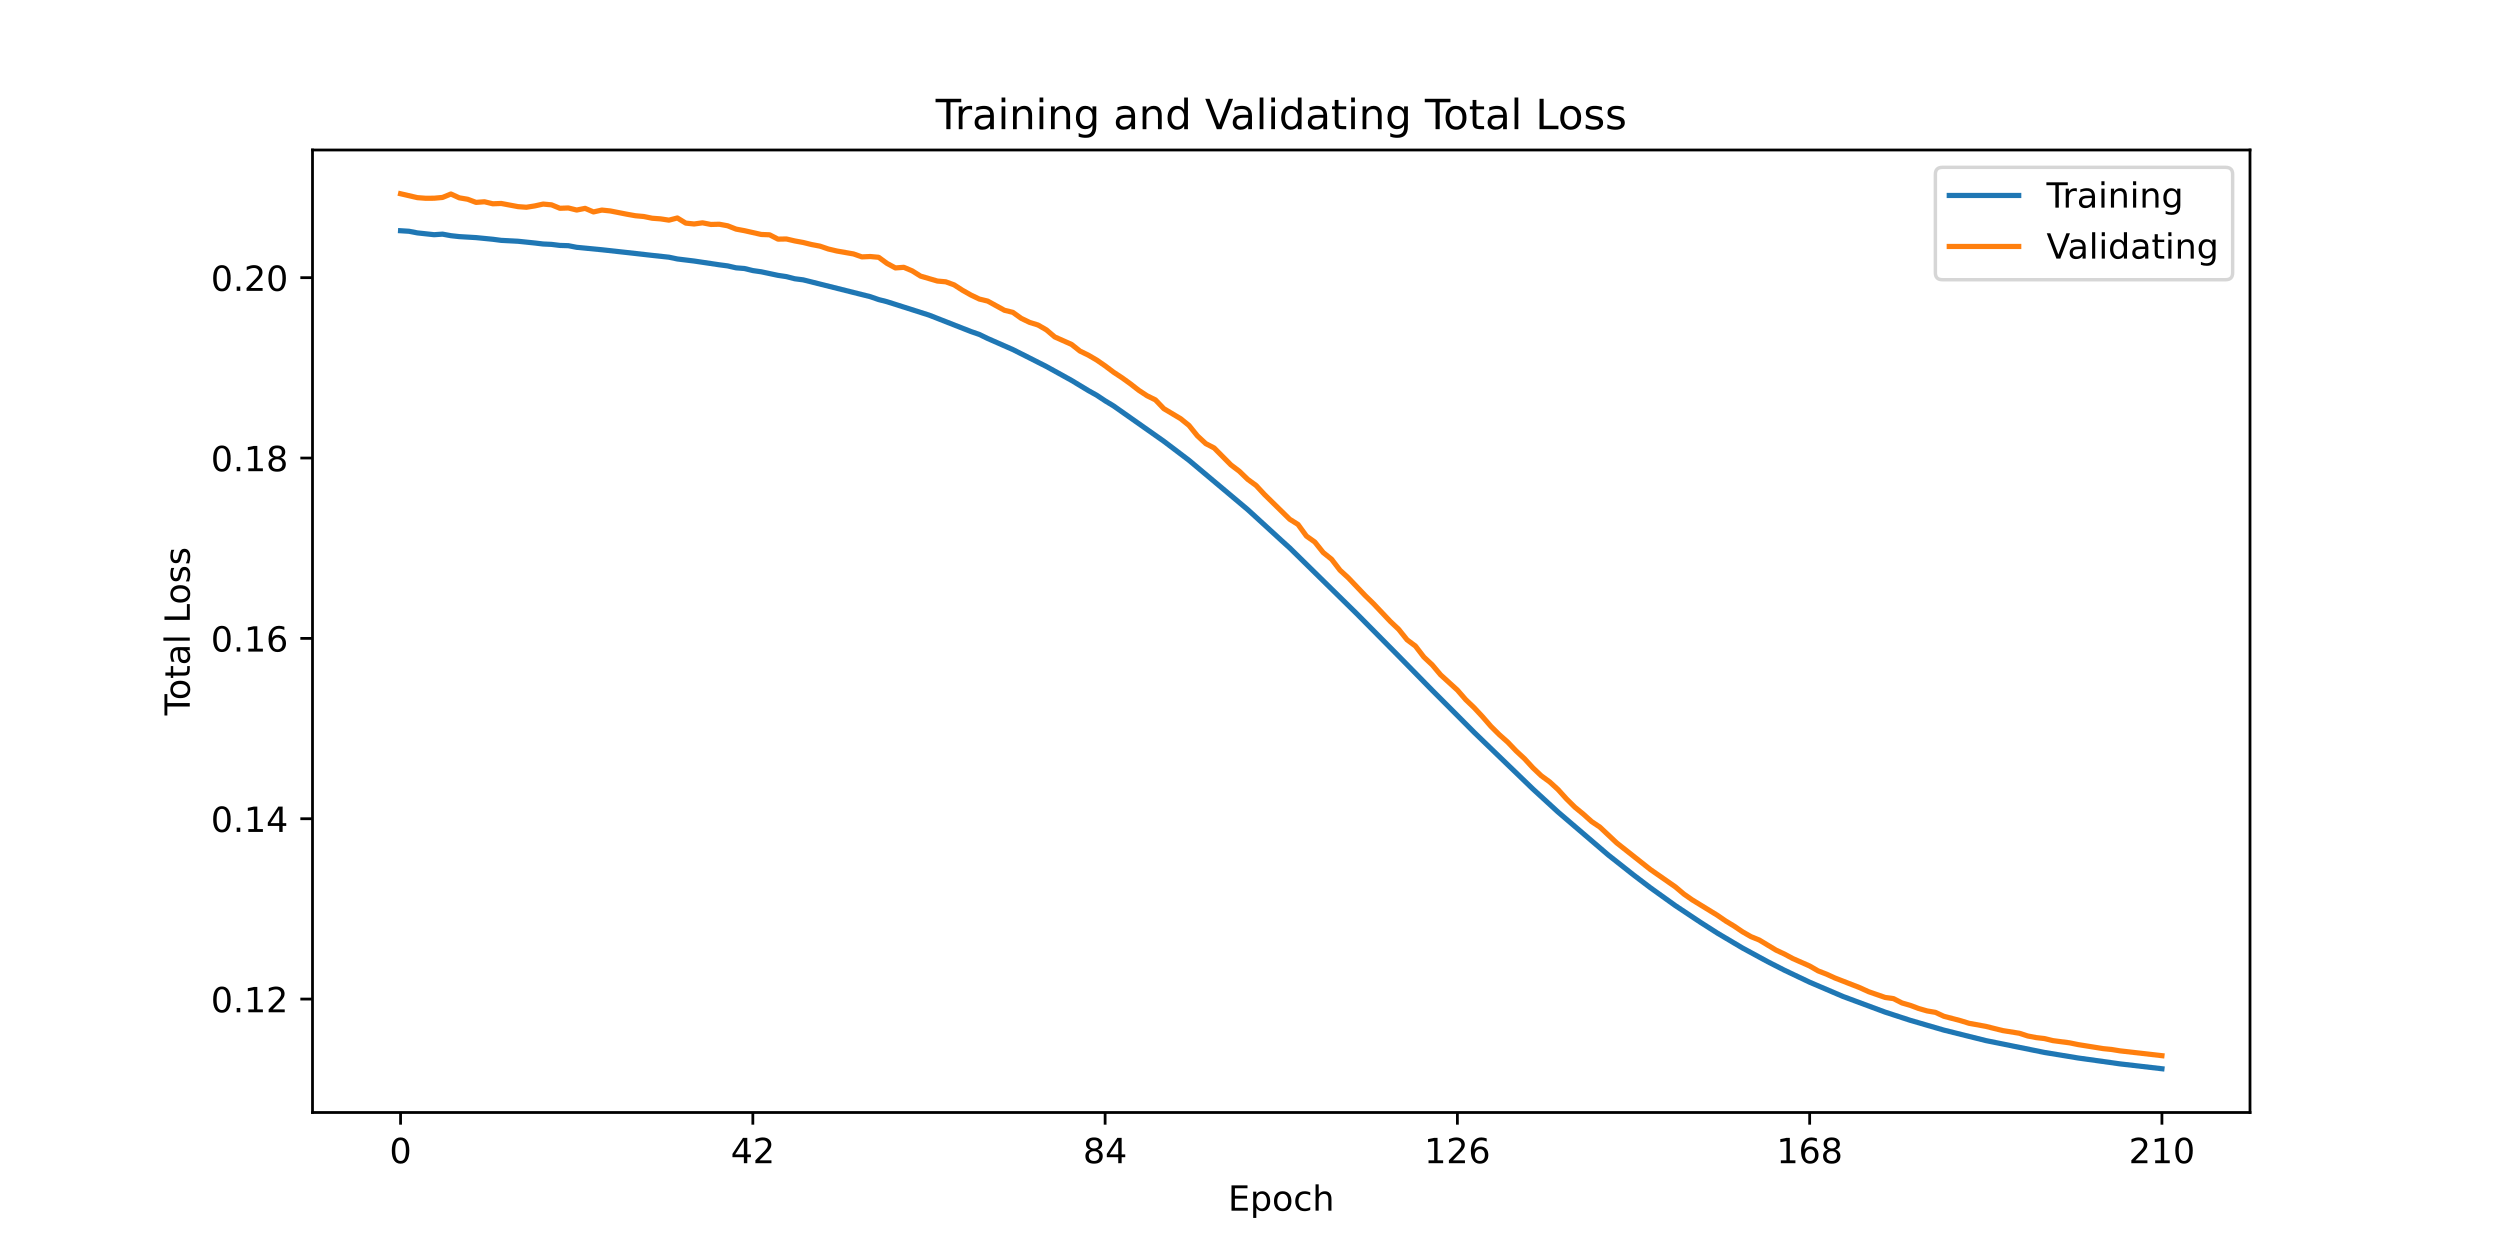
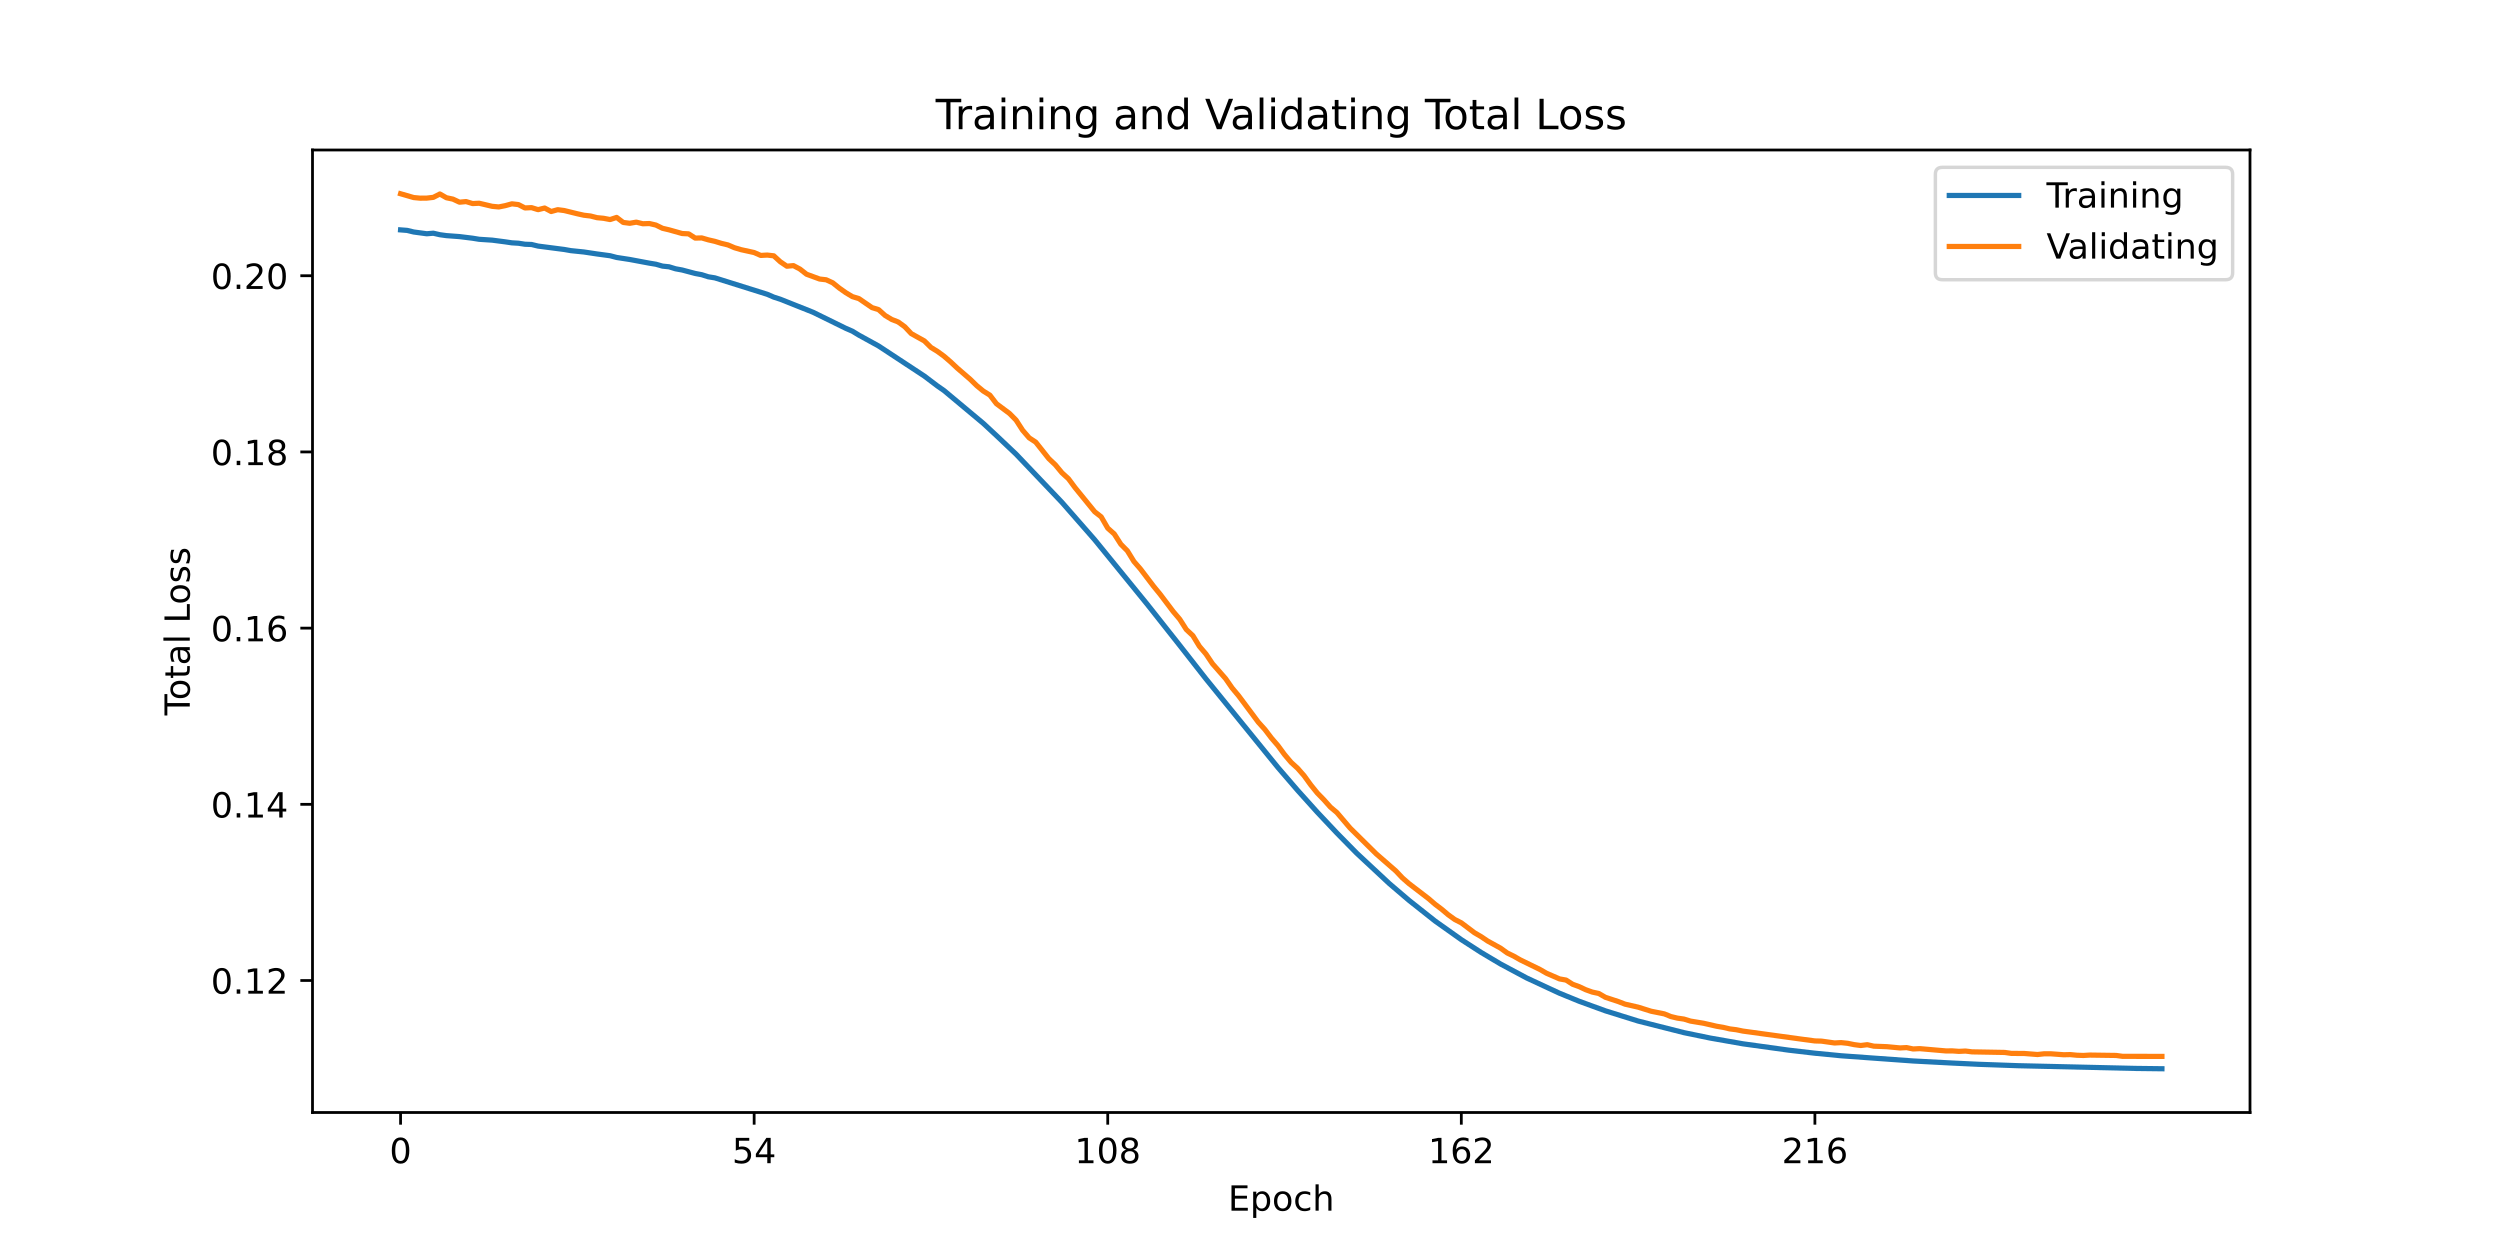
<svg xmlns="http://www.w3.org/2000/svg" xmlns:xlink="http://www.w3.org/1999/xlink" width="720pt" height="360pt" viewBox="0 0 720 360" version="1.1">
  <defs>
    <style type="text/css">*{stroke-linejoin: round; stroke-linecap: butt}</style>
  </defs>
  <g id="figure_1">
    <g id="patch_1">
      <path d="M 0 360  L 720 360  L 720 0  L 0 0  z " style="fill: #ffffff" />
    </g>
    <g id="axes_1">
      <g id="patch_2">
        <path d="M 90 320.4  L 648 320.4  L 648 43.2  L 90 43.2  z " style="fill: #ffffff" />
      </g>
      <g id="matplotlib.axis_1">
        <g id="xtick_1">
          <g id="line2d_1">
            <defs>
-               <path id="m1bb3196652" d="M 0 0  L 0 3.5  " style="stroke: #000000; stroke-width: 0.8" />
+               <path id="mb7bf66048a" d="M 0 0  L 0 3.5  " style="stroke: #000000; stroke-width: 0.8" />
            </defs>
            <g>
-               <use xlink:href="#m1bb3196652" x="115.364" y="320.4" style="stroke: #000000; stroke-width: 0.8" />
+               <use xlink:href="#mb7bf66048a" x="115.364" y="320.4" style="stroke: #000000; stroke-width: 0.8" />
            </g>
          </g>
          <g id="text_1">
            <g transform="translate(112.1824 334.9984) scale(0.1 -0.1)">
              <defs>
                <path id="DejaVuSans-30" d="M 2034 4250  Q 1547 4250 1301 3770  Q 1056 3291 1056 2328  Q 1056 1369 1301 889  Q 1547 409 2034 409  Q 2525 409 2770 889  Q 3016 1369 3016 2328  Q 3016 3291 2770 3770  Q 2525 4250 2034 4250  z M 2034 4750  Q 2819 4750 3233 4129  Q 3647 3509 3647 2328  Q 3647 1150 3233 529  Q 2819 -91 2034 -91  Q 1250 -91 836 529  Q 422 1150 422 2328  Q 422 3509 836 4129  Q 1250 4750 2034 4750  z " transform="scale(0.015625)" />
              </defs>
              <use xlink:href="#DejaVuSans-30" />
            </g>
          </g>
        </g>
        <g id="xtick_2">
          <g id="line2d_2">
            <g>
-               <use xlink:href="#m1bb3196652" x="216.818" y="320.4" style="stroke: #000000; stroke-width: 0.8" />
+               <use xlink:href="#mb7bf66048a" x="217.195" y="320.4" style="stroke: #000000; stroke-width: 0.8" />
            </g>
          </g>
          <g id="text_2">
-             <g transform="translate(210.4557 334.9984) scale(0.1 -0.1)">
-               <defs>
+             <g transform="translate(210.8328 334.9984) scale(0.1 -0.1)">
+               <defs>
+                 <path id="DejaVuSans-35" d="M 691 4666  L 3169 4666  L 3169 4134  L 1269 4134  L 1269 2991  Q 1406 3038 1543 3061  Q 1681 3084 1819 3084  Q 2600 3084 3056 2656  Q 3513 2228 3513 1497  Q 3513 744 3044 326  Q 2575 -91 1722 -91  Q 1428 -91 1123 -41  Q 819 9 494 109  L 494 744  Q 775 591 1075 516  Q 1375 441 1709 441  Q 2250 441 2565 725  Q 2881 1009 2881 1497  Q 2881 1984 2565 2268  Q 2250 2553 1709 2553  Q 1456 2553 1204 2497  Q 953 2441 691 2322  L 691 4666  z " transform="scale(0.015625)" />
                <path id="DejaVuSans-34" d="M 2419 4116  L 825 1625  L 2419 1625  L 2419 4116  z M 2253 4666  L 3047 4666  L 3047 1625  L 3713 1625  L 3713 1100  L 3047 1100  L 3047 0  L 2419 0  L 2419 1100  L 313 1100  L 313 1709  L 2253 4666  z " transform="scale(0.015625)" />
-                 <path id="DejaVuSans-32" d="M 1228 531  L 3431 531  L 3431 0  L 469 0  L 469 531  Q 828 903 1448 1529  Q 2069 2156 2228 2338  Q 2531 2678 2651 2914  Q 2772 3150 2772 3378  Q 2772 3750 2511 3984  Q 2250 4219 1831 4219  Q 1534 4219 1204 4116  Q 875 4013 500 3803  L 500 4441  Q 881 4594 1212 4672  Q 1544 4750 1819 4750  Q 2544 4750 2975 4387  Q 3406 4025 3406 3419  Q 3406 3131 3298 2873  Q 3191 2616 2906 2266  Q 2828 2175 2409 1742  Q 1991 1309 1228 531  z " transform="scale(0.015625)" />
-               </defs>
-               <use xlink:href="#DejaVuSans-34" />
-               <use xlink:href="#DejaVuSans-32" transform="translate(63.62305 0)" />
+               </defs>
+               <use xlink:href="#DejaVuSans-35" />
+               <use xlink:href="#DejaVuSans-34" transform="translate(63.62305 0)" />
            </g>
          </g>
        </g>
        <g id="xtick_3">
          <g id="line2d_3">
            <g>
-               <use xlink:href="#m1bb3196652" x="318.273" y="320.4" style="stroke: #000000; stroke-width: 0.8" />
+               <use xlink:href="#mb7bf66048a" x="319.027" y="320.4" style="stroke: #000000; stroke-width: 0.8" />
            </g>
          </g>
          <g id="text_3">
-             <g transform="translate(311.9102 334.9984) scale(0.1 -0.1)">
-               <defs>
+             <g transform="translate(309.4833 334.9984) scale(0.1 -0.1)">
+               <defs>
+                 <path id="DejaVuSans-31" d="M 794 531  L 1825 531  L 1825 4091  L 703 3866  L 703 4441  L 1819 4666  L 2450 4666  L 2450 531  L 3481 531  L 3481 0  L 794 0  L 794 531  z " transform="scale(0.015625)" />
                <path id="DejaVuSans-38" d="M 2034 2216  Q 1584 2216 1326 1975  Q 1069 1734 1069 1313  Q 1069 891 1326 650  Q 1584 409 2034 409  Q 2484 409 2743 651  Q 3003 894 3003 1313  Q 3003 1734 2745 1975  Q 2488 2216 2034 2216  z M 1403 2484  Q 997 2584 770 2862  Q 544 3141 544 3541  Q 544 4100 942 4425  Q 1341 4750 2034 4750  Q 2731 4750 3128 4425  Q 3525 4100 3525 3541  Q 3525 3141 3298 2862  Q 3072 2584 2669 2484  Q 3125 2378 3379 2068  Q 3634 1759 3634 1313  Q 3634 634 3220 271  Q 2806 -91 2034 -91  Q 1263 -91 848 271  Q 434 634 434 1313  Q 434 1759 690 2068  Q 947 2378 1403 2484  z M 1172 3481  Q 1172 3119 1398 2916  Q 1625 2713 2034 2713  Q 2441 2713 2670 2916  Q 2900 3119 2900 3481  Q 2900 3844 2670 4047  Q 2441 4250 2034 4250  Q 1625 4250 1398 4047  Q 1172 3844 1172 3481  z " transform="scale(0.015625)" />
              </defs>
-               <use xlink:href="#DejaVuSans-38" />
-               <use xlink:href="#DejaVuSans-34" transform="translate(63.62305 0)" />
+               <use xlink:href="#DejaVuSans-31" />
+               <use xlink:href="#DejaVuSans-30" transform="translate(63.62305 0)" />
+               <use xlink:href="#DejaVuSans-38" transform="translate(127.2461 0)" />
            </g>
          </g>
        </g>
        <g id="xtick_4">
          <g id="line2d_4">
            <g>
-               <use xlink:href="#m1bb3196652" x="419.727" y="320.4" style="stroke: #000000; stroke-width: 0.8" />
+               <use xlink:href="#mb7bf66048a" x="420.859" y="320.4" style="stroke: #000000; stroke-width: 0.8" />
            </g>
          </g>
          <g id="text_4">
-             <g transform="translate(410.1835 334.9984) scale(0.1 -0.1)">
-               <defs>
-                 <path id="DejaVuSans-31" d="M 794 531  L 1825 531  L 1825 4091  L 703 3866  L 703 4441  L 1819 4666  L 2450 4666  L 2450 531  L 3481 531  L 3481 0  L 794 0  L 794 531  z " transform="scale(0.015625)" />
+             <g transform="translate(411.315 334.9984) scale(0.1 -0.1)">
+               <defs>
                <path id="DejaVuSans-36" d="M 2113 2584  Q 1688 2584 1439 2293  Q 1191 2003 1191 1497  Q 1191 994 1439 701  Q 1688 409 2113 409  Q 2538 409 2786 701  Q 3034 994 3034 1497  Q 3034 2003 2786 2293  Q 2538 2584 2113 2584  z M 3366 4563  L 3366 3988  Q 3128 4100 2886 4159  Q 2644 4219 2406 4219  Q 1781 4219 1451 3797  Q 1122 3375 1075 2522  Q 1259 2794 1537 2939  Q 1816 3084 2150 3084  Q 2853 3084 3261 2657  Q 3669 2231 3669 1497  Q 3669 778 3244 343  Q 2819 -91 2113 -91  Q 1303 -91 875 529  Q 447 1150 447 2328  Q 447 3434 972 4092  Q 1497 4750 2381 4750  Q 2619 4750 2861 4703  Q 3103 4656 3366 4563  z " transform="scale(0.015625)" />
+                 <path id="DejaVuSans-32" d="M 1228 531  L 3431 531  L 3431 0  L 469 0  L 469 531  Q 828 903 1448 1529  Q 2069 2156 2228 2338  Q 2531 2678 2651 2914  Q 2772 3150 2772 3378  Q 2772 3750 2511 3984  Q 2250 4219 1831 4219  Q 1534 4219 1204 4116  Q 875 4013 500 3803  L 500 4441  Q 881 4594 1212 4672  Q 1544 4750 1819 4750  Q 2544 4750 2975 4387  Q 3406 4025 3406 3419  Q 3406 3131 3298 2873  Q 3191 2616 2906 2266  Q 2828 2175 2409 1742  Q 1991 1309 1228 531  z " transform="scale(0.015625)" />
              </defs>
              <use xlink:href="#DejaVuSans-31" />
-               <use xlink:href="#DejaVuSans-32" transform="translate(63.62305 0)" />
-               <use xlink:href="#DejaVuSans-36" transform="translate(127.2461 0)" />
+               <use xlink:href="#DejaVuSans-36" transform="translate(63.62305 0)" />
+               <use xlink:href="#DejaVuSans-32" transform="translate(127.2461 0)" />
            </g>
          </g>
        </g>
        <g id="xtick_5">
          <g id="line2d_5">
            <g>
-               <use xlink:href="#m1bb3196652" x="521.182" y="320.4" style="stroke: #000000; stroke-width: 0.8" />
+               <use xlink:href="#mb7bf66048a" x="522.69" y="320.4" style="stroke: #000000; stroke-width: 0.8" />
            </g>
          </g>
          <g id="text_5">
-             <g transform="translate(511.6381 334.9984) scale(0.1 -0.1)">
-               <use xlink:href="#DejaVuSans-31" />
-               <use xlink:href="#DejaVuSans-36" transform="translate(63.62305 0)" />
-               <use xlink:href="#DejaVuSans-38" transform="translate(127.2461 0)" />
-             </g>
-           </g>
-         </g>
-         <g id="xtick_6">
-           <g id="line2d_6">
-             <g>
-               <use xlink:href="#m1bb3196652" x="622.636" y="320.4" style="stroke: #000000; stroke-width: 0.8" />
-             </g>
-           </g>
-           <g id="text_6">
-             <g transform="translate(613.0926 334.9984) scale(0.1 -0.1)">
+             <g transform="translate(513.1467 334.9984) scale(0.1 -0.1)">
              <use xlink:href="#DejaVuSans-32" />
              <use xlink:href="#DejaVuSans-31" transform="translate(63.62305 0)" />
-               <use xlink:href="#DejaVuSans-30" transform="translate(127.2461 0)" />
-             </g>
-           </g>
-         </g>
-         <g id="text_7">
+               <use xlink:href="#DejaVuSans-36" transform="translate(127.2461 0)" />
+             </g>
+           </g>
+         </g>
+         <g id="text_6">
          <g transform="translate(353.6891 348.6766) scale(0.1 -0.1)">
            <defs>
              <path id="DejaVuSans-45" d="M 628 4666  L 3578 4666  L 3578 4134  L 1259 4134  L 1259 2753  L 3481 2753  L 3481 2222  L 1259 2222  L 1259 531  L 3634 531  L 3634 0  L 628 0  L 628 4666  z " transform="scale(0.015625)" />
              <path id="DejaVuSans-70" d="M 1159 525  L 1159 -1331  L 581 -1331  L 581 3500  L 1159 3500  L 1159 2969  Q 1341 3281 1617 3432  Q 1894 3584 2278 3584  Q 2916 3584 3314 3078  Q 3713 2572 3713 1747  Q 3713 922 3314 415  Q 2916 -91 2278 -91  Q 1894 -91 1617 61  Q 1341 213 1159 525  z M 3116 1747  Q 3116 2381 2855 2742  Q 2594 3103 2138 3103  Q 1681 3103 1420 2742  Q 1159 2381 1159 1747  Q 1159 1113 1420 752  Q 1681 391 2138 391  Q 2594 391 2855 752  Q 3116 1113 3116 1747  z " transform="scale(0.015625)" />
              <path id="DejaVuSans-6f" d="M 1959 3097  Q 1497 3097 1228 2736  Q 959 2375 959 1747  Q 959 1119 1226 758  Q 1494 397 1959 397  Q 2419 397 2687 759  Q 2956 1122 2956 1747  Q 2956 2369 2687 2733  Q 2419 3097 1959 3097  z M 1959 3584  Q 2709 3584 3137 3096  Q 3566 2609 3566 1747  Q 3566 888 3137 398  Q 2709 -91 1959 -91  Q 1206 -91 779 398  Q 353 888 353 1747  Q 353 2609 779 3096  Q 1206 3584 1959 3584  z " transform="scale(0.015625)" />
              <path id="DejaVuSans-63" d="M 3122 3366  L 3122 2828  Q 2878 2963 2633 3030  Q 2388 3097 2138 3097  Q 1578 3097 1268 2742  Q 959 2388 959 1747  Q 959 1106 1268 751  Q 1578 397 2138 397  Q 2388 397 2633 464  Q 2878 531 3122 666  L 3122 134  Q 2881 22 2623 -34  Q 2366 -91 2075 -91  Q 1284 -91 818 406  Q 353 903 353 1747  Q 353 2603 823 3093  Q 1294 3584 2113 3584  Q 2378 3584 2631 3529  Q 2884 3475 3122 3366  z " transform="scale(0.015625)" />
              <path id="DejaVuSans-68" d="M 3513 2113  L 3513 0  L 2938 0  L 2938 2094  Q 2938 2591 2744 2837  Q 2550 3084 2163 3084  Q 1697 3084 1428 2787  Q 1159 2491 1159 1978  L 1159 0  L 581 0  L 581 4863  L 1159 4863  L 1159 2956  Q 1366 3272 1645 3428  Q 1925 3584 2291 3584  Q 2894 3584 3203 3211  Q 3513 2838 3513 2113  z " transform="scale(0.015625)" />
            </defs>
            <use xlink:href="#DejaVuSans-45" />
            <use xlink:href="#DejaVuSans-70" transform="translate(63.18359 0)" />
            <use xlink:href="#DejaVuSans-6f" transform="translate(126.6602 0)" />
            <use xlink:href="#DejaVuSans-63" transform="translate(187.8418 0)" />
            <use xlink:href="#DejaVuSans-68" transform="translate(242.8223 0)" />
          </g>
        </g>
      </g>
      <g id="matplotlib.axis_2">
        <g id="ytick_1">
-           <g id="line2d_7">
+           <g id="line2d_6">
            <defs>
-               <path id="ma0fd5286a4" d="M 0 0  L -3.5 0  " style="stroke: #000000; stroke-width: 0.8" />
+               <path id="m3c5bb7b1f7" d="M 0 0  L -3.5 0  " style="stroke: #000000; stroke-width: 0.8" />
            </defs>
            <g>
-               <use xlink:href="#ma0fd5286a4" x="90" y="287.736" style="stroke: #000000; stroke-width: 0.8" />
-             </g>
-           </g>
-           <g id="text_8">
-             <g transform="translate(60.73438 291.5354) scale(0.1 -0.1)">
+               <use xlink:href="#m3c5bb7b1f7" x="90" y="282.385" style="stroke: #000000; stroke-width: 0.8" />
+             </g>
+           </g>
+           <g id="text_7">
+             <g transform="translate(60.73438 286.1842) scale(0.1 -0.1)">
              <defs>
                <path id="DejaVuSans-2e" d="M 684 794  L 1344 794  L 1344 0  L 684 0  L 684 794  z " transform="scale(0.015625)" />
              </defs>
              <use xlink:href="#DejaVuSans-30" />
              <use xlink:href="#DejaVuSans-2e" transform="translate(63.62305 0)" />
              <use xlink:href="#DejaVuSans-31" transform="translate(95.41016 0)" />
              <use xlink:href="#DejaVuSans-32" transform="translate(159.0332 0)" />
            </g>
          </g>
        </g>
        <g id="ytick_2">
-           <g id="line2d_8">
-             <g>
-               <use xlink:href="#ma0fd5286a4" x="90" y="235.795" style="stroke: #000000; stroke-width: 0.8" />
-             </g>
-           </g>
-           <g id="text_9">
-             <g transform="translate(60.73438 239.5943) scale(0.1 -0.1)">
+           <g id="line2d_7">
+             <g>
+               <use xlink:href="#m3c5bb7b1f7" x="90" y="231.642" style="stroke: #000000; stroke-width: 0.8" />
+             </g>
+           </g>
+           <g id="text_8">
+             <g transform="translate(60.73438 235.4415) scale(0.1 -0.1)">
              <use xlink:href="#DejaVuSans-30" />
              <use xlink:href="#DejaVuSans-2e" transform="translate(63.62305 0)" />
              <use xlink:href="#DejaVuSans-31" transform="translate(95.41016 0)" />
              <use xlink:href="#DejaVuSans-34" transform="translate(159.0332 0)" />
            </g>
          </g>
        </g>
        <g id="ytick_3">
-           <g id="line2d_9">
-             <g>
-               <use xlink:href="#ma0fd5286a4" x="90" y="183.854" style="stroke: #000000; stroke-width: 0.8" />
-             </g>
-           </g>
-           <g id="text_10">
-             <g transform="translate(60.73438 187.6533) scale(0.1 -0.1)">
+           <g id="line2d_8">
+             <g>
+               <use xlink:href="#m3c5bb7b1f7" x="90" y="180.9" style="stroke: #000000; stroke-width: 0.8" />
+             </g>
+           </g>
+           <g id="text_9">
+             <g transform="translate(60.73438 184.6989) scale(0.1 -0.1)">
              <use xlink:href="#DejaVuSans-30" />
              <use xlink:href="#DejaVuSans-2e" transform="translate(63.62305 0)" />
              <use xlink:href="#DejaVuSans-31" transform="translate(95.41016 0)" />
              <use xlink:href="#DejaVuSans-36" transform="translate(159.0332 0)" />
            </g>
          </g>
        </g>
        <g id="ytick_4">
-           <g id="line2d_10">
-             <g>
-               <use xlink:href="#ma0fd5286a4" x="90" y="131.913" style="stroke: #000000; stroke-width: 0.8" />
-             </g>
-           </g>
-           <g id="text_11">
-             <g transform="translate(60.73438 135.7123) scale(0.1 -0.1)">
+           <g id="line2d_9">
+             <g>
+               <use xlink:href="#m3c5bb7b1f7" x="90" y="130.157" style="stroke: #000000; stroke-width: 0.8" />
+             </g>
+           </g>
+           <g id="text_10">
+             <g transform="translate(60.73438 133.9562) scale(0.1 -0.1)">
              <use xlink:href="#DejaVuSans-30" />
              <use xlink:href="#DejaVuSans-2e" transform="translate(63.62305 0)" />
              <use xlink:href="#DejaVuSans-31" transform="translate(95.41016 0)" />
              <use xlink:href="#DejaVuSans-38" transform="translate(159.0332 0)" />
            </g>
          </g>
        </g>
        <g id="ytick_5">
-           <g id="line2d_11">
-             <g>
-               <use xlink:href="#ma0fd5286a4" x="90" y="79.972" style="stroke: #000000; stroke-width: 0.8" />
-             </g>
-           </g>
-           <g id="text_12">
-             <g transform="translate(60.73438 83.77122) scale(0.1 -0.1)">
+           <g id="line2d_10">
+             <g>
+               <use xlink:href="#m3c5bb7b1f7" x="90" y="79.414" style="stroke: #000000; stroke-width: 0.8" />
+             </g>
+           </g>
+           <g id="text_11">
+             <g transform="translate(60.73438 83.21353) scale(0.1 -0.1)">
              <use xlink:href="#DejaVuSans-30" />
              <use xlink:href="#DejaVuSans-2e" transform="translate(63.62305 0)" />
              <use xlink:href="#DejaVuSans-32" transform="translate(95.41016 0)" />
              <use xlink:href="#DejaVuSans-30" transform="translate(159.0332 0)" />
            </g>
          </g>
        </g>
-         <g id="text_13">
+         <g id="text_12">
          <g transform="translate(54.65469 206.0328) rotate(-90) scale(0.1 -0.1)">
            <defs>
              <path id="DejaVuSans-54" d="M -19 4666  L 3928 4666  L 3928 4134  L 2272 4134  L 2272 0  L 1638 0  L 1638 4134  L -19 4134  L -19 4666  z " transform="scale(0.015625)" />
              <path id="DejaVuSans-74" d="M 1172 4494  L 1172 3500  L 2356 3500  L 2356 3053  L 1172 3053  L 1172 1153  Q 1172 725 1289 603  Q 1406 481 1766 481  L 2356 481  L 2356 0  L 1766 0  Q 1100 0 847 248  Q 594 497 594 1153  L 594 3053  L 172 3053  L 172 3500  L 594 3500  L 594 4494  L 1172 4494  z " transform="scale(0.015625)" />
              <path id="DejaVuSans-61" d="M 2194 1759  Q 1497 1759 1228 1600  Q 959 1441 959 1056  Q 959 750 1161 570  Q 1363 391 1709 391  Q 2188 391 2477 730  Q 2766 1069 2766 1631  L 2766 1759  L 2194 1759  z M 3341 1997  L 3341 0  L 2766 0  L 2766 531  Q 2569 213 2275 61  Q 1981 -91 1556 -91  Q 1019 -91 701 211  Q 384 513 384 1019  Q 384 1609 779 1909  Q 1175 2209 1959 2209  L 2766 2209  L 2766 2266  Q 2766 2663 2505 2880  Q 2244 3097 1772 3097  Q 1472 3097 1187 3025  Q 903 2953 641 2809  L 641 3341  Q 956 3463 1253 3523  Q 1550 3584 1831 3584  Q 2591 3584 2966 3190  Q 3341 2797 3341 1997  z " transform="scale(0.015625)" />
              <path id="DejaVuSans-6c" d="M 603 4863  L 1178 4863  L 1178 0  L 603 0  L 603 4863  z " transform="scale(0.015625)" />
              <path id="DejaVuSans-20" transform="scale(0.015625)" />
              <path id="DejaVuSans-4c" d="M 628 4666  L 1259 4666  L 1259 531  L 3531 531  L 3531 0  L 628 0  L 628 4666  z " transform="scale(0.015625)" />
              <path id="DejaVuSans-73" d="M 2834 3397  L 2834 2853  Q 2591 2978 2328 3040  Q 2066 3103 1784 3103  Q 1356 3103 1142 2972  Q 928 2841 928 2578  Q 928 2378 1081 2264  Q 1234 2150 1697 2047  L 1894 2003  Q 2506 1872 2764 1633  Q 3022 1394 3022 966  Q 3022 478 2636 193  Q 2250 -91 1575 -91  Q 1294 -91 989 -36  Q 684 19 347 128  L 347 722  Q 666 556 975 473  Q 1284 391 1588 391  Q 1994 391 2212 530  Q 2431 669 2431 922  Q 2431 1156 2273 1281  Q 2116 1406 1581 1522  L 1381 1569  Q 847 1681 609 1914  Q 372 2147 372 2553  Q 372 3047 722 3315  Q 1072 3584 1716 3584  Q 2034 3584 2315 3537  Q 2597 3491 2834 3397  z " transform="scale(0.015625)" />
            </defs>
            <use xlink:href="#DejaVuSans-54" />
            <use xlink:href="#DejaVuSans-6f" transform="translate(44.08398 0)" />
            <use xlink:href="#DejaVuSans-74" transform="translate(105.2656 0)" />
            <use xlink:href="#DejaVuSans-61" transform="translate(144.4746 0)" />
            <use xlink:href="#DejaVuSans-6c" transform="translate(205.7539 0)" />
            <use xlink:href="#DejaVuSans-20" transform="translate(233.5371 0)" />
            <use xlink:href="#DejaVuSans-4c" transform="translate(265.3242 0)" />
            <use xlink:href="#DejaVuSans-6f" transform="translate(319.2871 0)" />
            <use xlink:href="#DejaVuSans-73" transform="translate(380.4688 0)" />
            <use xlink:href="#DejaVuSans-73" transform="translate(432.5684 0)" />
          </g>
        </g>
      </g>
+       <g id="line2d_11">
+         <path d="M 115.364 66.207  L 117.249 66.354  L 119.135 66.813  L 122.907 67.323  L 124.792 67.165  L 126.678 67.599  L 128.564 67.859  L 132.336 68.14  L 136.107 68.607  L 137.993 68.915  L 141.764 69.164  L 145.536 69.656  L 147.422 69.937  L 149.308 70.047  L 151.193 70.341  L 153.079 70.413  L 154.965 70.872  L 162.508 71.849  L 164.394 72.183  L 168.165 72.571  L 171.937 73.141  L 175.708 73.651  L 177.594 74.149  L 181.366 74.73  L 187.023 75.79  L 188.909 76.101  L 190.795 76.641  L 192.68 76.837  L 194.566 77.416  L 196.452 77.76  L 200.223 78.76  L 202.109 79.116  L 203.995 79.719  L 205.881 80.025  L 220.967 84.756  L 222.853 85.573  L 224.738 86.181  L 234.167 89.936  L 243.596 94.564  L 245.482 95.38  L 247.368 96.528  L 253.025 99.637  L 266.225 108.319  L 269.997 111.175  L 271.883 112.488  L 283.197 121.935  L 286.969 125.44  L 290.74 129.01  L 292.626 130.797  L 305.827 144.662  L 315.255 155.431  L 330.342 173.957  L 339.771 185.88  L 347.314 195.514  L 368.057 221.048  L 373.714 227.619  L 379.372 233.909  L 385.029 239.919  L 390.686 245.673  L 400.115 254.46  L 405.773 259.289  L 413.316 265.266  L 420.859 270.618  L 426.516 274.274  L 432.173 277.64  L 439.716 281.674  L 449.145 286.054  L 454.803 288.365  L 462.346 291.116  L 471.775 294.059  L 484.975 297.402  L 492.518 298.957  L 501.947 300.616  L 515.147 302.446  L 522.69 303.324  L 530.234 304.058  L 550.977 305.56  L 562.292 306.16  L 569.835 306.519  L 573.606 306.65  L 581.149 306.919  L 615.093 307.708  L 622.636 307.8  L 622.636 307.8  " clip-path="url(#pbe2be104e2)" style="fill: none; stroke: #1f77b4; stroke-width: 1.5; stroke-linecap: square" />
+       </g>
      <g id="line2d_12">
-         <path d="M 115.364 66.453  L 117.779 66.603  L 120.195 67.073  L 125.026 67.595  L 127.442 67.433  L 129.857 67.878  L 132.273 68.143  L 137.104 68.432  L 141.935 68.91  L 144.351 69.225  L 149.182 69.48  L 154.013 69.983  L 156.429 70.271  L 158.844 70.384  L 161.26 70.684  L 163.675 70.758  L 166.091 71.228  L 173.338 71.929  L 180.584 72.73  L 187.831 73.551  L 192.662 74.073  L 195.078 74.582  L 199.909 75.177  L 207.156 76.262  L 209.571 76.58  L 211.987 77.133  L 214.403 77.334  L 216.818 77.926  L 219.234 78.278  L 224.065 79.303  L 226.481 79.667  L 228.896 80.283  L 231.312 80.597  L 250.636 85.44  L 253.052 86.276  L 255.468 86.898  L 267.545 90.743  L 279.623 95.479  L 282.039 96.315  L 284.455 97.49  L 291.701 100.673  L 296.532 103.104  L 301.364 105.553  L 308.61 109.559  L 313.442 112.482  L 315.857 113.827  L 318.273 115.433  L 320.688 116.891  L 335.182 127.085  L 340.013 130.739  L 342.429 132.568  L 359.338 146.761  L 369 155.6  L 371.416 157.784  L 390.74 176.747  L 402.818 188.952  L 412.481 198.814  L 419.727 206.067  L 424.558 210.923  L 441.468 227.226  L 448.714 233.869  L 463.208 246.261  L 470.455 251.981  L 475.286 255.647  L 482.532 260.841  L 489.779 265.654  L 494.61 268.744  L 501.857 273.035  L 509.104 276.971  L 513.935 279.434  L 521.182 282.879  L 530.844 287.008  L 542.922 291.492  L 550.169 293.857  L 559.831 296.673  L 571.909 299.686  L 588.818 303.108  L 598.481 304.699  L 610.558 306.398  L 622.636 307.8  L 622.636 307.8  " clip-path="url(#pb2582fc843)" style="fill: none; stroke: #1f77b4; stroke-width: 1.5; stroke-linecap: square" />
-       </g>
-       <g id="line2d_13">
-         <path d="M 115.364 55.8  L 120.195 56.92  L 122.61 57.105  L 125.026 57.087  L 127.442 56.864  L 129.857 55.873  L 132.273 56.976  L 134.688 57.386  L 137.104 58.29  L 139.519 58.107  L 141.935 58.691  L 144.351 58.599  L 149.182 59.509  L 151.597 59.689  L 154.013 59.303  L 156.429 58.772  L 158.844 58.994  L 161.26 59.987  L 163.675 59.895  L 166.091 60.49  L 168.506 60.011  L 170.922 61.036  L 173.338 60.499  L 175.753 60.753  L 180.584 61.703  L 183 62.134  L 185.416 62.358  L 187.831 62.853  L 190.247 63.035  L 192.662 63.406  L 195.078 62.778  L 197.494 64.255  L 199.909 64.507  L 202.325 64.173  L 204.74 64.643  L 207.156 64.581  L 209.571 65.03  L 211.987 65.982  L 214.403 66.435  L 219.234 67.525  L 221.649 67.623  L 224.065 68.871  L 226.481 68.826  L 228.896 69.39  L 231.312 69.833  L 233.727 70.428  L 236.143 70.888  L 238.558 71.713  L 240.974 72.285  L 245.805 73.133  L 248.221 73.983  L 250.636 73.878  L 253.052 74.1  L 255.468 75.863  L 257.883 77.162  L 260.299 76.987  L 262.714 78.011  L 265.13 79.523  L 269.961 80.941  L 272.377 81.162  L 274.792 82.048  L 277.208 83.603  L 279.623 84.967  L 282.039 86.127  L 284.455 86.714  L 289.286 89.364  L 291.701 89.957  L 294.117 91.685  L 296.532 92.848  L 298.948 93.605  L 301.364 95.001  L 303.779 97.042  L 308.61 99.191  L 311.026 101.104  L 313.442 102.281  L 315.857 103.696  L 318.273 105.36  L 320.688 107.176  L 323.104 108.766  L 325.519 110.503  L 327.935 112.385  L 330.351 113.975  L 332.766 115.168  L 335.182 117.697  L 340.013 120.575  L 342.429 122.526  L 344.844 125.519  L 347.26 127.757  L 349.675 129.018  L 354.506 133.887  L 356.922 135.712  L 359.338 138.049  L 361.753 139.816  L 364.169 142.417  L 371.416 149.532  L 373.831 151.045  L 376.247 154.382  L 378.662 156.101  L 381.078 159.12  L 383.494 161.066  L 385.909 164.208  L 388.325 166.427  L 393.156 171.505  L 395.571 173.861  L 400.403 178.968  L 402.818 181.245  L 405.234 184.264  L 407.649 186.07  L 410.065 189.221  L 412.481 191.485  L 414.896 194.353  L 419.727 198.744  L 422.143 201.517  L 424.558 203.824  L 426.974 206.418  L 429.39 209.194  L 431.805 211.592  L 434.221 213.731  L 436.636 216.26  L 439.052 218.499  L 441.468 221.127  L 443.883 223.419  L 446.299 225.178  L 448.714 227.387  L 451.13 230.06  L 453.545 232.454  L 455.961 234.433  L 458.377 236.599  L 460.792 238.229  L 465.623 242.767  L 475.286 250.394  L 482.532 255.437  L 484.948 257.48  L 487.364 259.165  L 494.61 263.604  L 497.026 265.267  L 499.442 266.727  L 501.857 268.36  L 504.273 269.748  L 506.688 270.735  L 511.519 273.647  L 513.935 274.772  L 516.351 276.074  L 521.182 278.207  L 523.597 279.606  L 526.013 280.546  L 528.429 281.65  L 535.675 284.474  L 538.091 285.584  L 542.922 287.265  L 545.338 287.609  L 547.753 288.844  L 550.169 289.547  L 552.584 290.454  L 555 291.147  L 557.416 291.564  L 559.831 292.688  L 564.662 293.96  L 567.078 294.708  L 571.909 295.592  L 576.74 296.8  L 581.571 297.575  L 583.987 298.363  L 586.403 298.827  L 588.818 299.109  L 591.234 299.7  L 596.065 300.339  L 598.481 300.84  L 605.727 302.005  L 608.143 302.249  L 610.558 302.647  L 622.636 304.034  L 622.636 304.034  " clip-path="url(#pb2582fc843)" style="fill: none; stroke: #ff7f0e; stroke-width: 1.5; stroke-linecap: square" />
+         <path d="M 115.364 55.8  L 119.135 56.895  L 121.021 57.075  L 122.907 57.057  L 124.792 56.84  L 126.678 55.871  L 128.564 56.949  L 130.45 57.35  L 132.336 58.232  L 134.221 58.054  L 136.107 58.625  L 137.993 58.534  L 141.764 59.424  L 143.65 59.599  L 145.536 59.222  L 147.422 58.703  L 149.308 58.92  L 151.193 59.891  L 153.079 59.801  L 154.965 60.382  L 156.851 59.914  L 158.736 60.915  L 160.622 60.39  L 162.508 60.639  L 166.279 61.567  L 168.165 61.988  L 170.051 62.207  L 171.937 62.691  L 173.823 62.869  L 175.708 63.231  L 177.594 62.617  L 179.48 64.06  L 181.366 64.306  L 183.251 63.98  L 185.137 64.439  L 187.023 64.379  L 188.909 64.817  L 190.795 65.747  L 192.68 66.189  L 196.452 67.255  L 198.338 67.35  L 200.223 68.57  L 202.109 68.526  L 203.995 69.076  L 205.881 69.509  L 207.766 70.09  L 209.652 70.54  L 211.538 71.346  L 213.424 71.905  L 217.195 72.733  L 219.081 73.564  L 220.967 73.461  L 222.853 73.678  L 224.738 75.4  L 226.624 76.669  L 228.51 76.498  L 230.396 77.499  L 232.282 78.976  L 236.053 80.361  L 237.939 80.577  L 239.825 81.443  L 241.71 82.962  L 243.596 84.294  L 245.482 85.427  L 247.368 86.001  L 251.139 88.59  L 253.025 89.169  L 254.911 90.857  L 256.797 91.993  L 258.682 92.733  L 260.568 94.097  L 262.454 96.091  L 266.225 98.19  L 268.111 100.059  L 269.997 101.209  L 271.883 102.591  L 273.769 104.217  L 275.654 105.99  L 279.426 109.241  L 281.312 111.08  L 283.197 112.632  L 285.083 113.798  L 286.969 116.269  L 290.74 119.081  L 292.626 120.987  L 294.512 123.911  L 296.398 126.097  L 298.284 127.329  L 302.055 132.086  L 303.941 133.869  L 305.827 136.151  L 307.712 137.878  L 309.598 140.419  L 315.255 147.369  L 317.141 148.848  L 319.027 152.107  L 320.913 153.787  L 322.799 156.736  L 324.684 158.638  L 326.57 161.707  L 328.456 163.875  L 332.227 168.835  L 334.113 171.137  L 337.885 176.126  L 339.771 178.35  L 341.656 181.301  L 343.542 183.064  L 345.428 186.142  L 347.314 188.354  L 349.199 191.156  L 352.971 195.446  L 354.857 198.155  L 356.742 200.409  L 362.4 207.997  L 364.286 210.087  L 366.171 212.558  L 368.057 214.745  L 369.943 217.313  L 371.829 219.552  L 373.714 221.27  L 375.6 223.428  L 377.486 226.039  L 379.372 228.378  L 381.258 230.311  L 383.143 232.428  L 385.029 234.02  L 388.801 238.453  L 396.344 245.904  L 402.001 250.831  L 403.887 252.827  L 405.773 254.473  L 411.43 258.81  L 413.316 260.434  L 415.201 261.86  L 417.087 263.456  L 418.973 264.812  L 420.859 265.776  L 424.63 268.621  L 426.516 269.72  L 428.402 270.992  L 432.173 273.076  L 434.059 274.442  L 435.945 275.361  L 437.831 276.439  L 443.488 279.198  L 445.374 280.282  L 449.145 281.925  L 451.031 282.261  L 452.917 283.467  L 454.803 284.155  L 456.688 285.04  L 458.574 285.717  L 460.46 286.125  L 462.346 287.223  L 466.117 288.465  L 468.003 289.196  L 471.775 290.06  L 475.546 291.24  L 479.318 291.997  L 481.203 292.766  L 483.089 293.22  L 484.975 293.496  L 486.861 294.073  L 490.632 294.698  L 494.404 295.564  L 496.29 295.882  L 498.175 296.324  L 500.061 296.563  L 501.947 296.952  L 518.919 299.286  L 522.69 299.79  L 524.576 299.842  L 528.348 300.375  L 530.234 300.275  L 532.119 300.472  L 534.005 300.856  L 535.891 301.105  L 537.777 300.873  L 539.662 301.3  L 543.434 301.446  L 547.205 301.805  L 549.091 301.707  L 550.977 302.102  L 552.863 302.009  L 560.406 302.664  L 562.292 302.658  L 564.177 302.795  L 566.063 302.702  L 567.949 302.934  L 577.378 303.106  L 579.264 303.376  L 583.035 303.405  L 586.807 303.703  L 588.692 303.495  L 590.578 303.49  L 594.35 303.768  L 596.236 303.724  L 598.121 303.908  L 600.007 303.974  L 601.893 303.862  L 607.55 303.945  L 609.436 303.97  L 611.322 304.228  L 622.636 304.239  L 622.636 304.239  " clip-path="url(#pbe2be104e2)" style="fill: none; stroke: #ff7f0e; stroke-width: 1.5; stroke-linecap: square" />
      </g>
      <g id="patch_3">
        <path d="M 90 320.4  L 90 43.2  " style="fill: none; stroke: #000000; stroke-width: 0.8; stroke-linejoin: miter; stroke-linecap: square" />
      </g>
      <g id="patch_4">
        <path d="M 648 320.4  L 648 43.2  " style="fill: none; stroke: #000000; stroke-width: 0.8; stroke-linejoin: miter; stroke-linecap: square" />
      </g>
      <g id="patch_5">
        <path d="M 90 320.4  L 648 320.4  " style="fill: none; stroke: #000000; stroke-width: 0.8; stroke-linejoin: miter; stroke-linecap: square" />
      </g>
      <g id="patch_6">
        <path d="M 90 43.2  L 648 43.2  " style="fill: none; stroke: #000000; stroke-width: 0.8; stroke-linejoin: miter; stroke-linecap: square" />
      </g>
-       <g id="text_14">
+       <g id="text_13">
        <g transform="translate(269.4741 37.2) scale(0.12 -0.12)">
          <defs>
            <path id="DejaVuSans-72" d="M 2631 2963  Q 2534 3019 2420 3045  Q 2306 3072 2169 3072  Q 1681 3072 1420 2755  Q 1159 2438 1159 1844  L 1159 0  L 581 0  L 581 3500  L 1159 3500  L 1159 2956  Q 1341 3275 1631 3429  Q 1922 3584 2338 3584  Q 2397 3584 2469 3576  Q 2541 3569 2628 3553  L 2631 2963  z " transform="scale(0.015625)" />
            <path id="DejaVuSans-69" d="M 603 3500  L 1178 3500  L 1178 0  L 603 0  L 603 3500  z M 603 4863  L 1178 4863  L 1178 4134  L 603 4134  L 603 4863  z " transform="scale(0.015625)" />
            <path id="DejaVuSans-6e" d="M 3513 2113  L 3513 0  L 2938 0  L 2938 2094  Q 2938 2591 2744 2837  Q 2550 3084 2163 3084  Q 1697 3084 1428 2787  Q 1159 2491 1159 1978  L 1159 0  L 581 0  L 581 3500  L 1159 3500  L 1159 2956  Q 1366 3272 1645 3428  Q 1925 3584 2291 3584  Q 2894 3584 3203 3211  Q 3513 2838 3513 2113  z " transform="scale(0.015625)" />
            <path id="DejaVuSans-67" d="M 2906 1791  Q 2906 2416 2648 2759  Q 2391 3103 1925 3103  Q 1463 3103 1205 2759  Q 947 2416 947 1791  Q 947 1169 1205 825  Q 1463 481 1925 481  Q 2391 481 2648 825  Q 2906 1169 2906 1791  z M 3481 434  Q 3481 -459 3084 -895  Q 2688 -1331 1869 -1331  Q 1566 -1331 1297 -1286  Q 1028 -1241 775 -1147  L 775 -588  Q 1028 -725 1275 -790  Q 1522 -856 1778 -856  Q 2344 -856 2625 -561  Q 2906 -266 2906 331  L 2906 616  Q 2728 306 2450 153  Q 2172 0 1784 0  Q 1141 0 747 490  Q 353 981 353 1791  Q 353 2603 747 3093  Q 1141 3584 1784 3584  Q 2172 3584 2450 3431  Q 2728 3278 2906 2969  L 2906 3500  L 3481 3500  L 3481 434  z " transform="scale(0.015625)" />
            <path id="DejaVuSans-64" d="M 2906 2969  L 2906 4863  L 3481 4863  L 3481 0  L 2906 0  L 2906 525  Q 2725 213 2448 61  Q 2172 -91 1784 -91  Q 1150 -91 751 415  Q 353 922 353 1747  Q 353 2572 751 3078  Q 1150 3584 1784 3584  Q 2172 3584 2448 3432  Q 2725 3281 2906 2969  z M 947 1747  Q 947 1113 1208 752  Q 1469 391 1925 391  Q 2381 391 2643 752  Q 2906 1113 2906 1747  Q 2906 2381 2643 2742  Q 2381 3103 1925 3103  Q 1469 3103 1208 2742  Q 947 2381 947 1747  z " transform="scale(0.015625)" />
            <path id="DejaVuSans-56" d="M 1831 0  L 50 4666  L 709 4666  L 2188 738  L 3669 4666  L 4325 4666  L 2547 0  L 1831 0  z " transform="scale(0.015625)" />
          </defs>
          <use xlink:href="#DejaVuSans-54" />
          <use xlink:href="#DejaVuSans-72" transform="translate(46.33398 0)" />
          <use xlink:href="#DejaVuSans-61" transform="translate(87.44727 0)" />
          <use xlink:href="#DejaVuSans-69" transform="translate(148.7266 0)" />
          <use xlink:href="#DejaVuSans-6e" transform="translate(176.5098 0)" />
          <use xlink:href="#DejaVuSans-69" transform="translate(239.8887 0)" />
          <use xlink:href="#DejaVuSans-6e" transform="translate(267.6719 0)" />
          <use xlink:href="#DejaVuSans-67" transform="translate(331.0508 0)" />
          <use xlink:href="#DejaVuSans-20" transform="translate(394.5273 0)" />
          <use xlink:href="#DejaVuSans-61" transform="translate(426.3145 0)" />
          <use xlink:href="#DejaVuSans-6e" transform="translate(487.5938 0)" />
          <use xlink:href="#DejaVuSans-64" transform="translate(550.9727 0)" />
          <use xlink:href="#DejaVuSans-20" transform="translate(614.4492 0)" />
          <use xlink:href="#DejaVuSans-56" transform="translate(646.2363 0)" />
          <use xlink:href="#DejaVuSans-61" transform="translate(706.8945 0)" />
          <use xlink:href="#DejaVuSans-6c" transform="translate(768.1738 0)" />
          <use xlink:href="#DejaVuSans-69" transform="translate(795.957 0)" />
          <use xlink:href="#DejaVuSans-64" transform="translate(823.7402 0)" />
          <use xlink:href="#DejaVuSans-61" transform="translate(887.2168 0)" />
          <use xlink:href="#DejaVuSans-74" transform="translate(948.4961 0)" />
          <use xlink:href="#DejaVuSans-69" transform="translate(987.7051 0)" />
          <use xlink:href="#DejaVuSans-6e" transform="translate(1015.488 0)" />
          <use xlink:href="#DejaVuSans-67" transform="translate(1078.867 0)" />
          <use xlink:href="#DejaVuSans-20" transform="translate(1142.344 0)" />
          <use xlink:href="#DejaVuSans-54" transform="translate(1174.131 0)" />
          <use xlink:href="#DejaVuSans-6f" transform="translate(1218.215 0)" />
          <use xlink:href="#DejaVuSans-74" transform="translate(1279.396 0)" />
          <use xlink:href="#DejaVuSans-61" transform="translate(1318.605 0)" />
          <use xlink:href="#DejaVuSans-6c" transform="translate(1379.885 0)" />
          <use xlink:href="#DejaVuSans-20" transform="translate(1407.668 0)" />
          <use xlink:href="#DejaVuSans-4c" transform="translate(1439.455 0)" />
          <use xlink:href="#DejaVuSans-6f" transform="translate(1493.418 0)" />
          <use xlink:href="#DejaVuSans-73" transform="translate(1554.6 0)" />
          <use xlink:href="#DejaVuSans-73" transform="translate(1606.699 0)" />
        </g>
      </g>
      <g id="legend_1">
        <g id="patch_7">
          <path d="M 559.389 80.556  L 641 80.556  Q 643 80.556 643 78.556  L 643 50.2  Q 643 48.2 641 48.2  L 559.389 48.2  Q 557.389 48.2 557.389 50.2  L 557.389 78.556  Q 557.389 80.556 559.389 80.556  z " style="fill: #ffffff; opacity: 0.8; stroke: #cccccc; stroke-linejoin: miter" />
        </g>
-         <g id="line2d_14">
+         <g id="line2d_13">
          <path d="M 561.389 56.298  L 571.389 56.298  L 581.389 56.298  " style="fill: none; stroke: #1f77b4; stroke-width: 1.5; stroke-linecap: square" />
        </g>
-         <g id="text_15">
+         <g id="text_14">
          <g transform="translate(589.3891 59.79844) scale(0.1 -0.1)">
            <use xlink:href="#DejaVuSans-54" />
            <use xlink:href="#DejaVuSans-72" transform="translate(46.33398 0)" />
            <use xlink:href="#DejaVuSans-61" transform="translate(87.44727 0)" />
            <use xlink:href="#DejaVuSans-69" transform="translate(148.7266 0)" />
            <use xlink:href="#DejaVuSans-6e" transform="translate(176.5098 0)" />
            <use xlink:href="#DejaVuSans-69" transform="translate(239.8887 0)" />
            <use xlink:href="#DejaVuSans-6e" transform="translate(267.6719 0)" />
            <use xlink:href="#DejaVuSans-67" transform="translate(331.0508 0)" />
          </g>
        </g>
-         <g id="line2d_15">
+         <g id="line2d_14">
          <path d="M 561.389 70.977  L 571.389 70.977  L 581.389 70.977  " style="fill: none; stroke: #ff7f0e; stroke-width: 1.5; stroke-linecap: square" />
        </g>
-         <g id="text_16">
+         <g id="text_15">
          <g transform="translate(589.3891 74.47656) scale(0.1 -0.1)">
            <use xlink:href="#DejaVuSans-56" />
            <use xlink:href="#DejaVuSans-61" transform="translate(60.6582 0)" />
            <use xlink:href="#DejaVuSans-6c" transform="translate(121.9375 0)" />
            <use xlink:href="#DejaVuSans-69" transform="translate(149.7207 0)" />
            <use xlink:href="#DejaVuSans-64" transform="translate(177.5039 0)" />
            <use xlink:href="#DejaVuSans-61" transform="translate(240.9805 0)" />
            <use xlink:href="#DejaVuSans-74" transform="translate(302.2598 0)" />
            <use xlink:href="#DejaVuSans-69" transform="translate(341.4688 0)" />
            <use xlink:href="#DejaVuSans-6e" transform="translate(369.252 0)" />
            <use xlink:href="#DejaVuSans-67" transform="translate(432.6309 0)" />
          </g>
        </g>
      </g>
    </g>
  </g>
  <defs>
-     <clipPath id="pb2582fc843">
+     <clipPath id="pbe2be104e2">
      <rect x="90" y="43.2" width="558" height="277.2" />
    </clipPath>
  </defs>
</svg>
